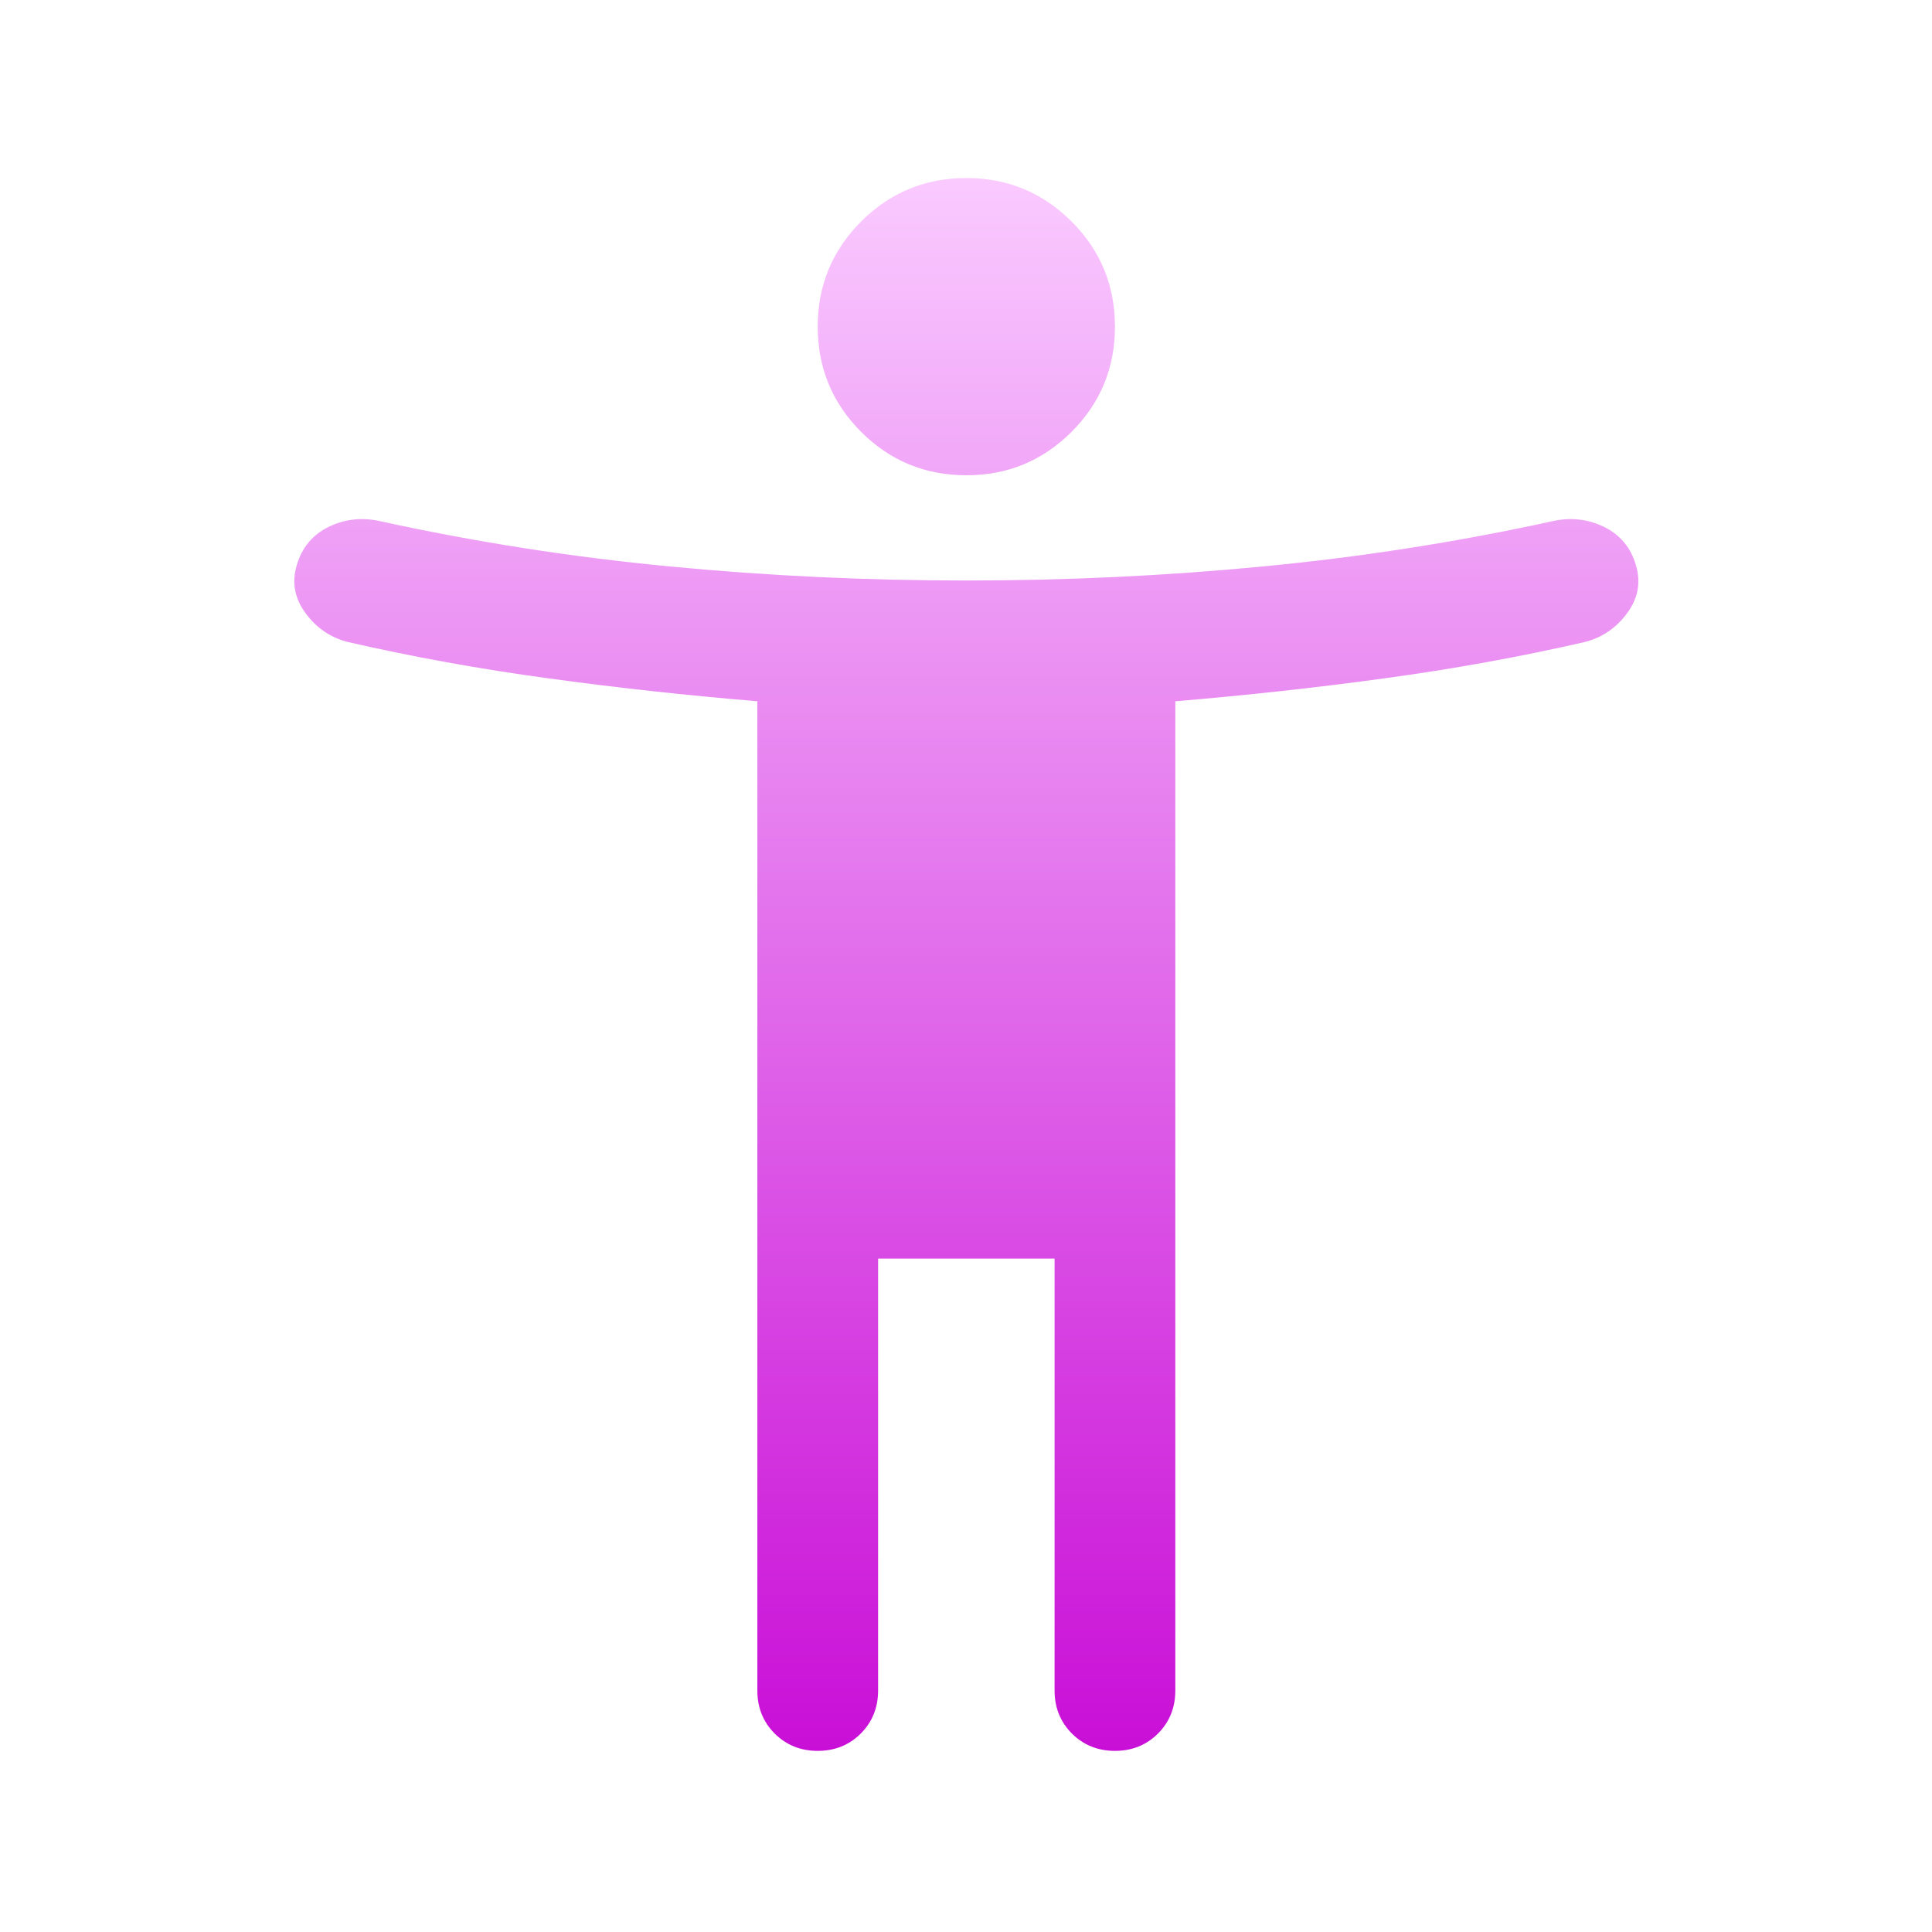
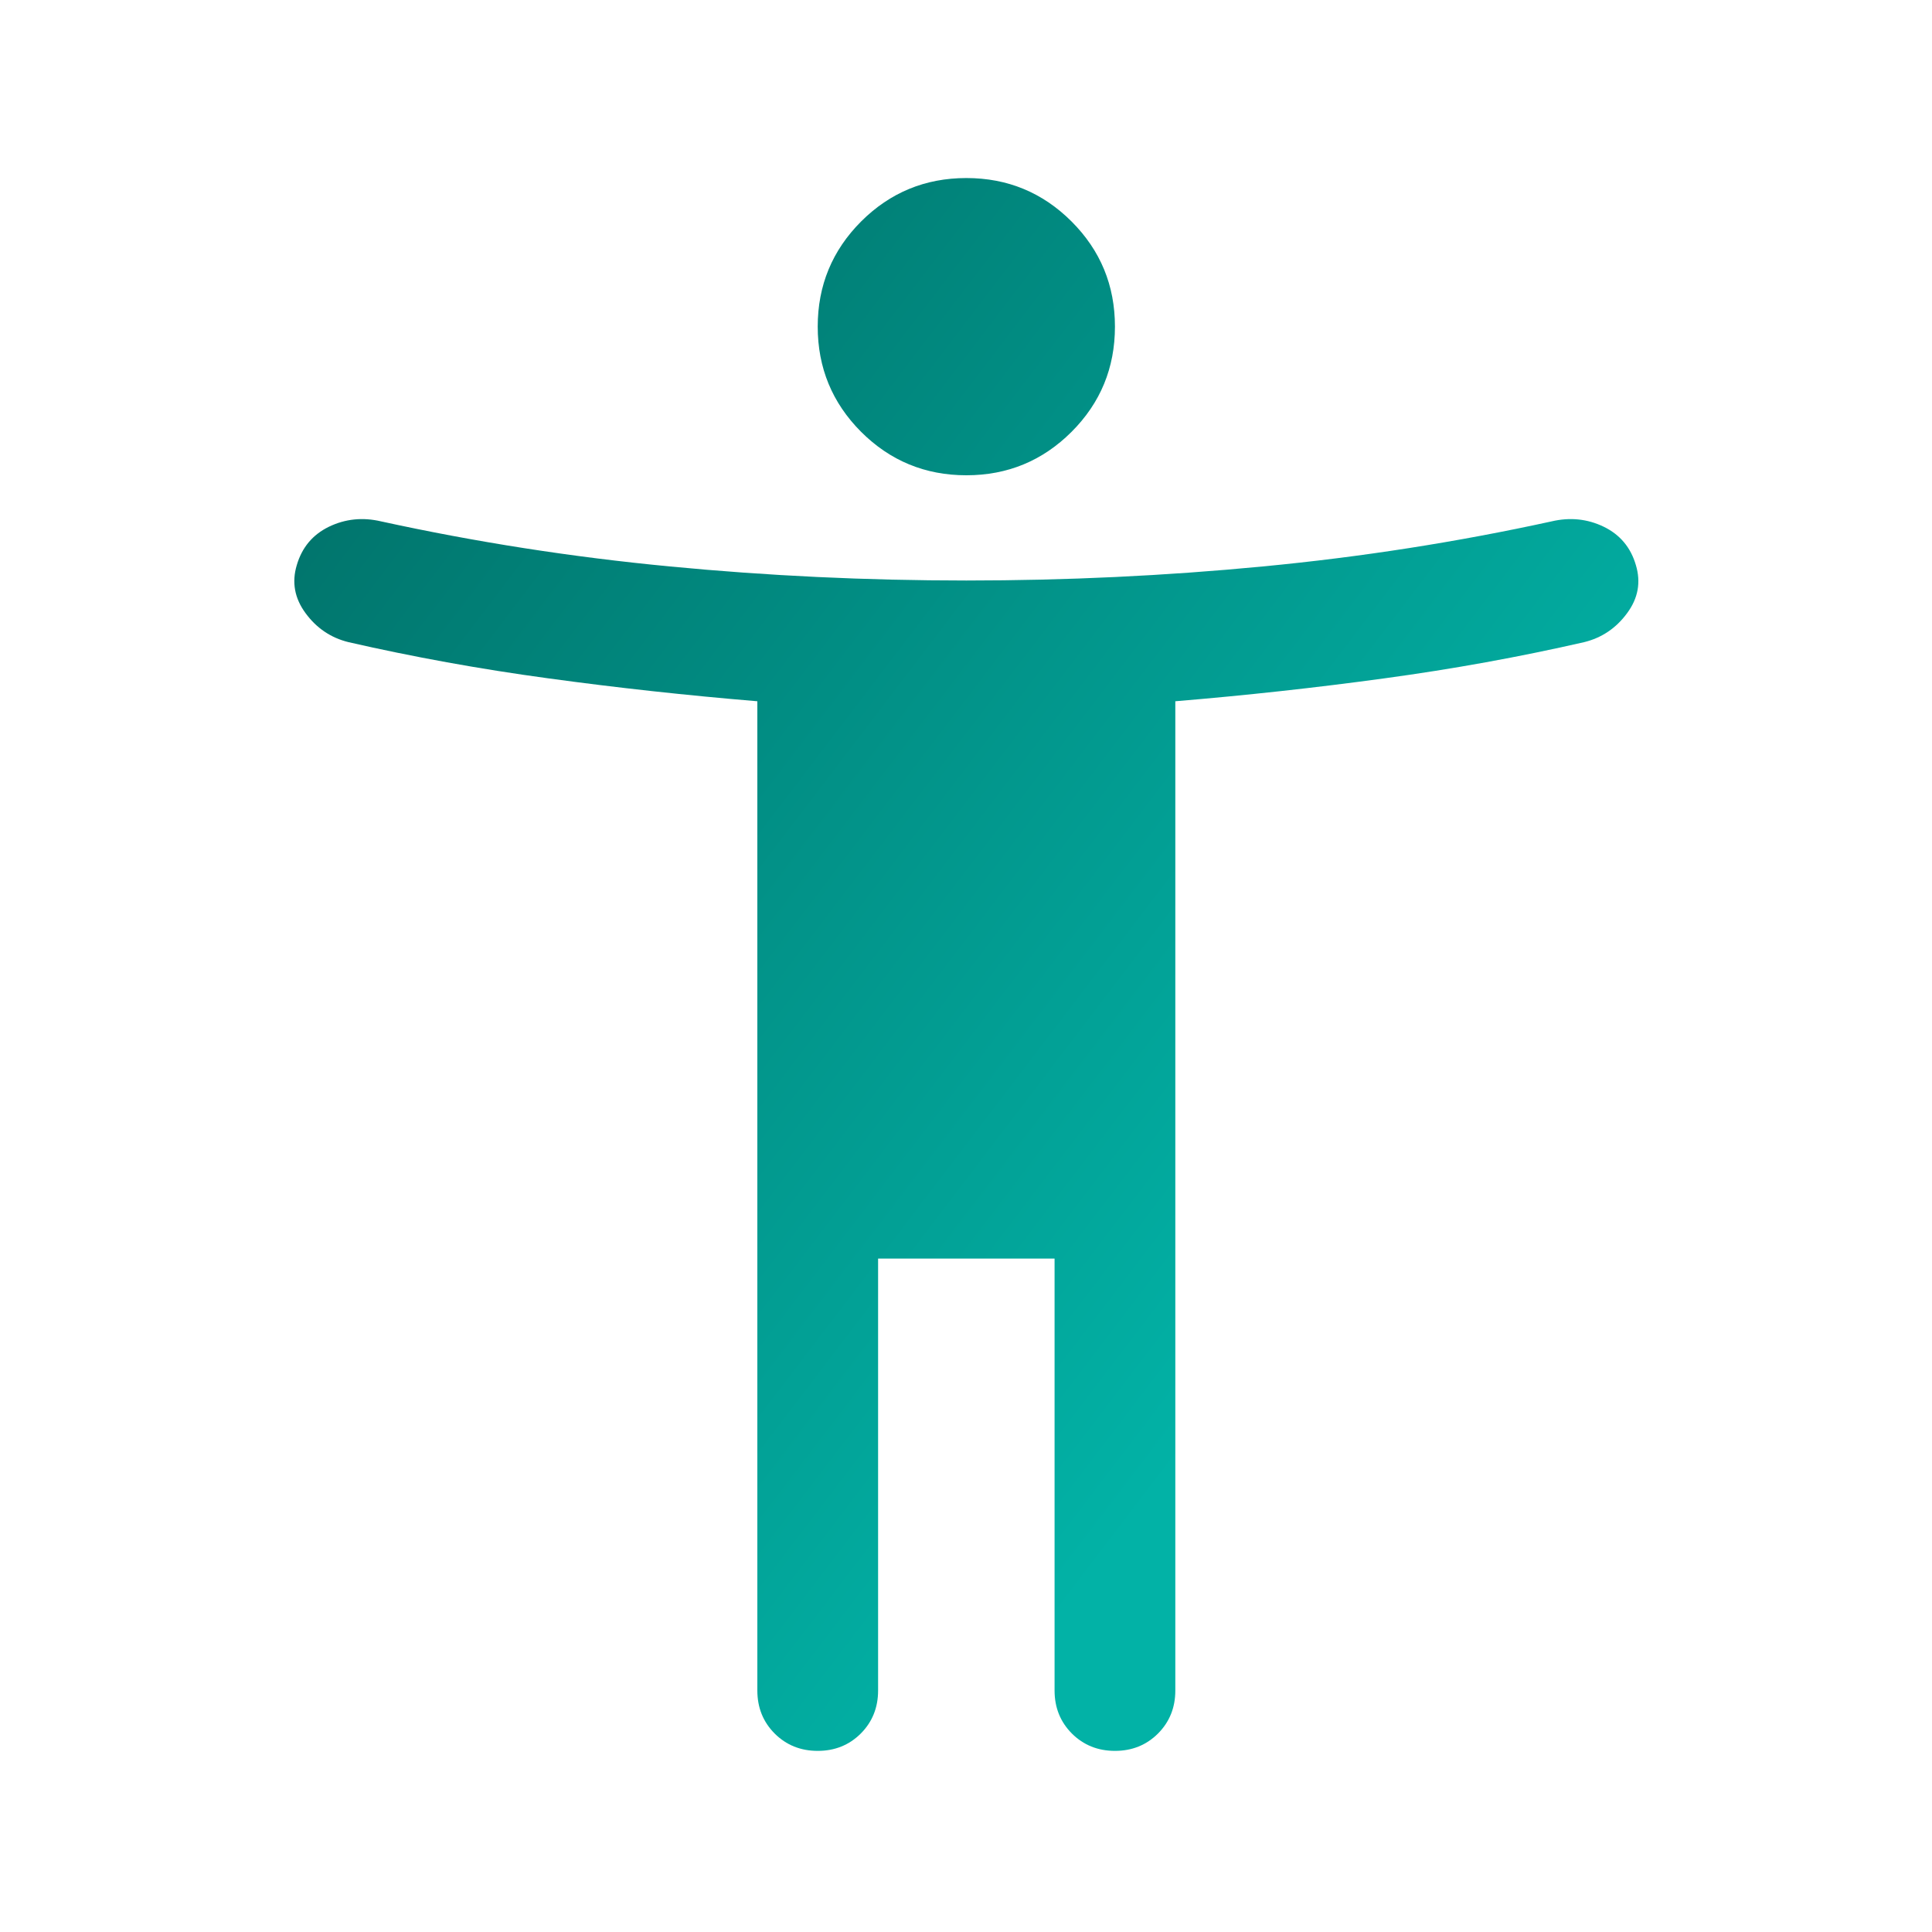
<svg xmlns="http://www.w3.org/2000/svg" preserveAspectRatio="none" overflow="visible" style="display: block;" width="32" height="32" viewBox="0 0 32 32" fill="none">
  <g id="Icon / Accessibility">
    <path id="Path / Accessibility 01" d="M14.263 7.153C13.784 6.673 13.544 6.092 13.544 5.41C13.544 4.728 13.784 4.148 14.263 3.668C14.743 3.189 15.324 2.949 16.006 2.949C16.688 2.949 17.268 3.189 17.748 3.668C18.228 4.148 18.467 4.728 18.467 5.41C18.467 6.092 18.228 6.673 17.748 7.153C17.268 7.632 16.688 7.872 16.006 7.872C15.324 7.872 14.743 7.632 14.263 7.153ZM12.544 28V11.615C11.378 11.518 10.225 11.392 9.084 11.236C7.943 11.081 6.839 10.88 5.772 10.636C5.48 10.564 5.243 10.404 5.061 10.156C4.879 9.909 4.83 9.643 4.916 9.359C5.002 9.067 5.179 8.855 5.449 8.724C5.719 8.594 6.007 8.564 6.313 8.636C7.878 8.978 9.471 9.227 11.093 9.382C12.715 9.538 14.353 9.615 16.006 9.615C17.659 9.615 19.296 9.538 20.918 9.382C22.541 9.227 24.134 8.978 25.698 8.636C26.004 8.564 26.292 8.594 26.562 8.724C26.832 8.855 27.01 9.067 27.095 9.359C27.181 9.643 27.133 9.909 26.95 10.156C26.768 10.404 26.531 10.564 26.239 10.636C25.172 10.88 24.068 11.081 22.927 11.236C21.786 11.392 20.633 11.518 19.467 11.615V28C19.467 28.284 19.371 28.521 19.18 28.713C18.988 28.904 18.751 29 18.467 29C18.184 29 17.946 28.904 17.754 28.713C17.563 28.521 17.467 28.284 17.467 28V20.846H14.544V28C14.544 28.284 14.448 28.521 14.257 28.713C14.065 28.904 13.828 29 13.544 29C13.26 29 13.023 28.904 12.831 28.713C12.64 28.521 12.544 28.284 12.544 28Z" fill="url(#paint0_linear_0_4)" />
  </g>
  <defs>
-     <linearGradient id="paint0_linear_0_4" x1="16.006" y1="2.949" x2="16.006" y2="29" gradientUnits="userSpaceOnUse">
-       <stop stop-color="#FACAFF" />
-       <stop offset="1" stop-color="#C90FD7" />
+     <linearGradient id="paint0_linear_0_4" x1="20.5" y1="23" x2="1.88" y2="8.814" gradientUnits="userSpaceOnUse">
+       <stop stop-color="#02B2A6" />
+       <stop offset="1" stop-color="#016E66" />
    </linearGradient>
  </defs>
</svg>
